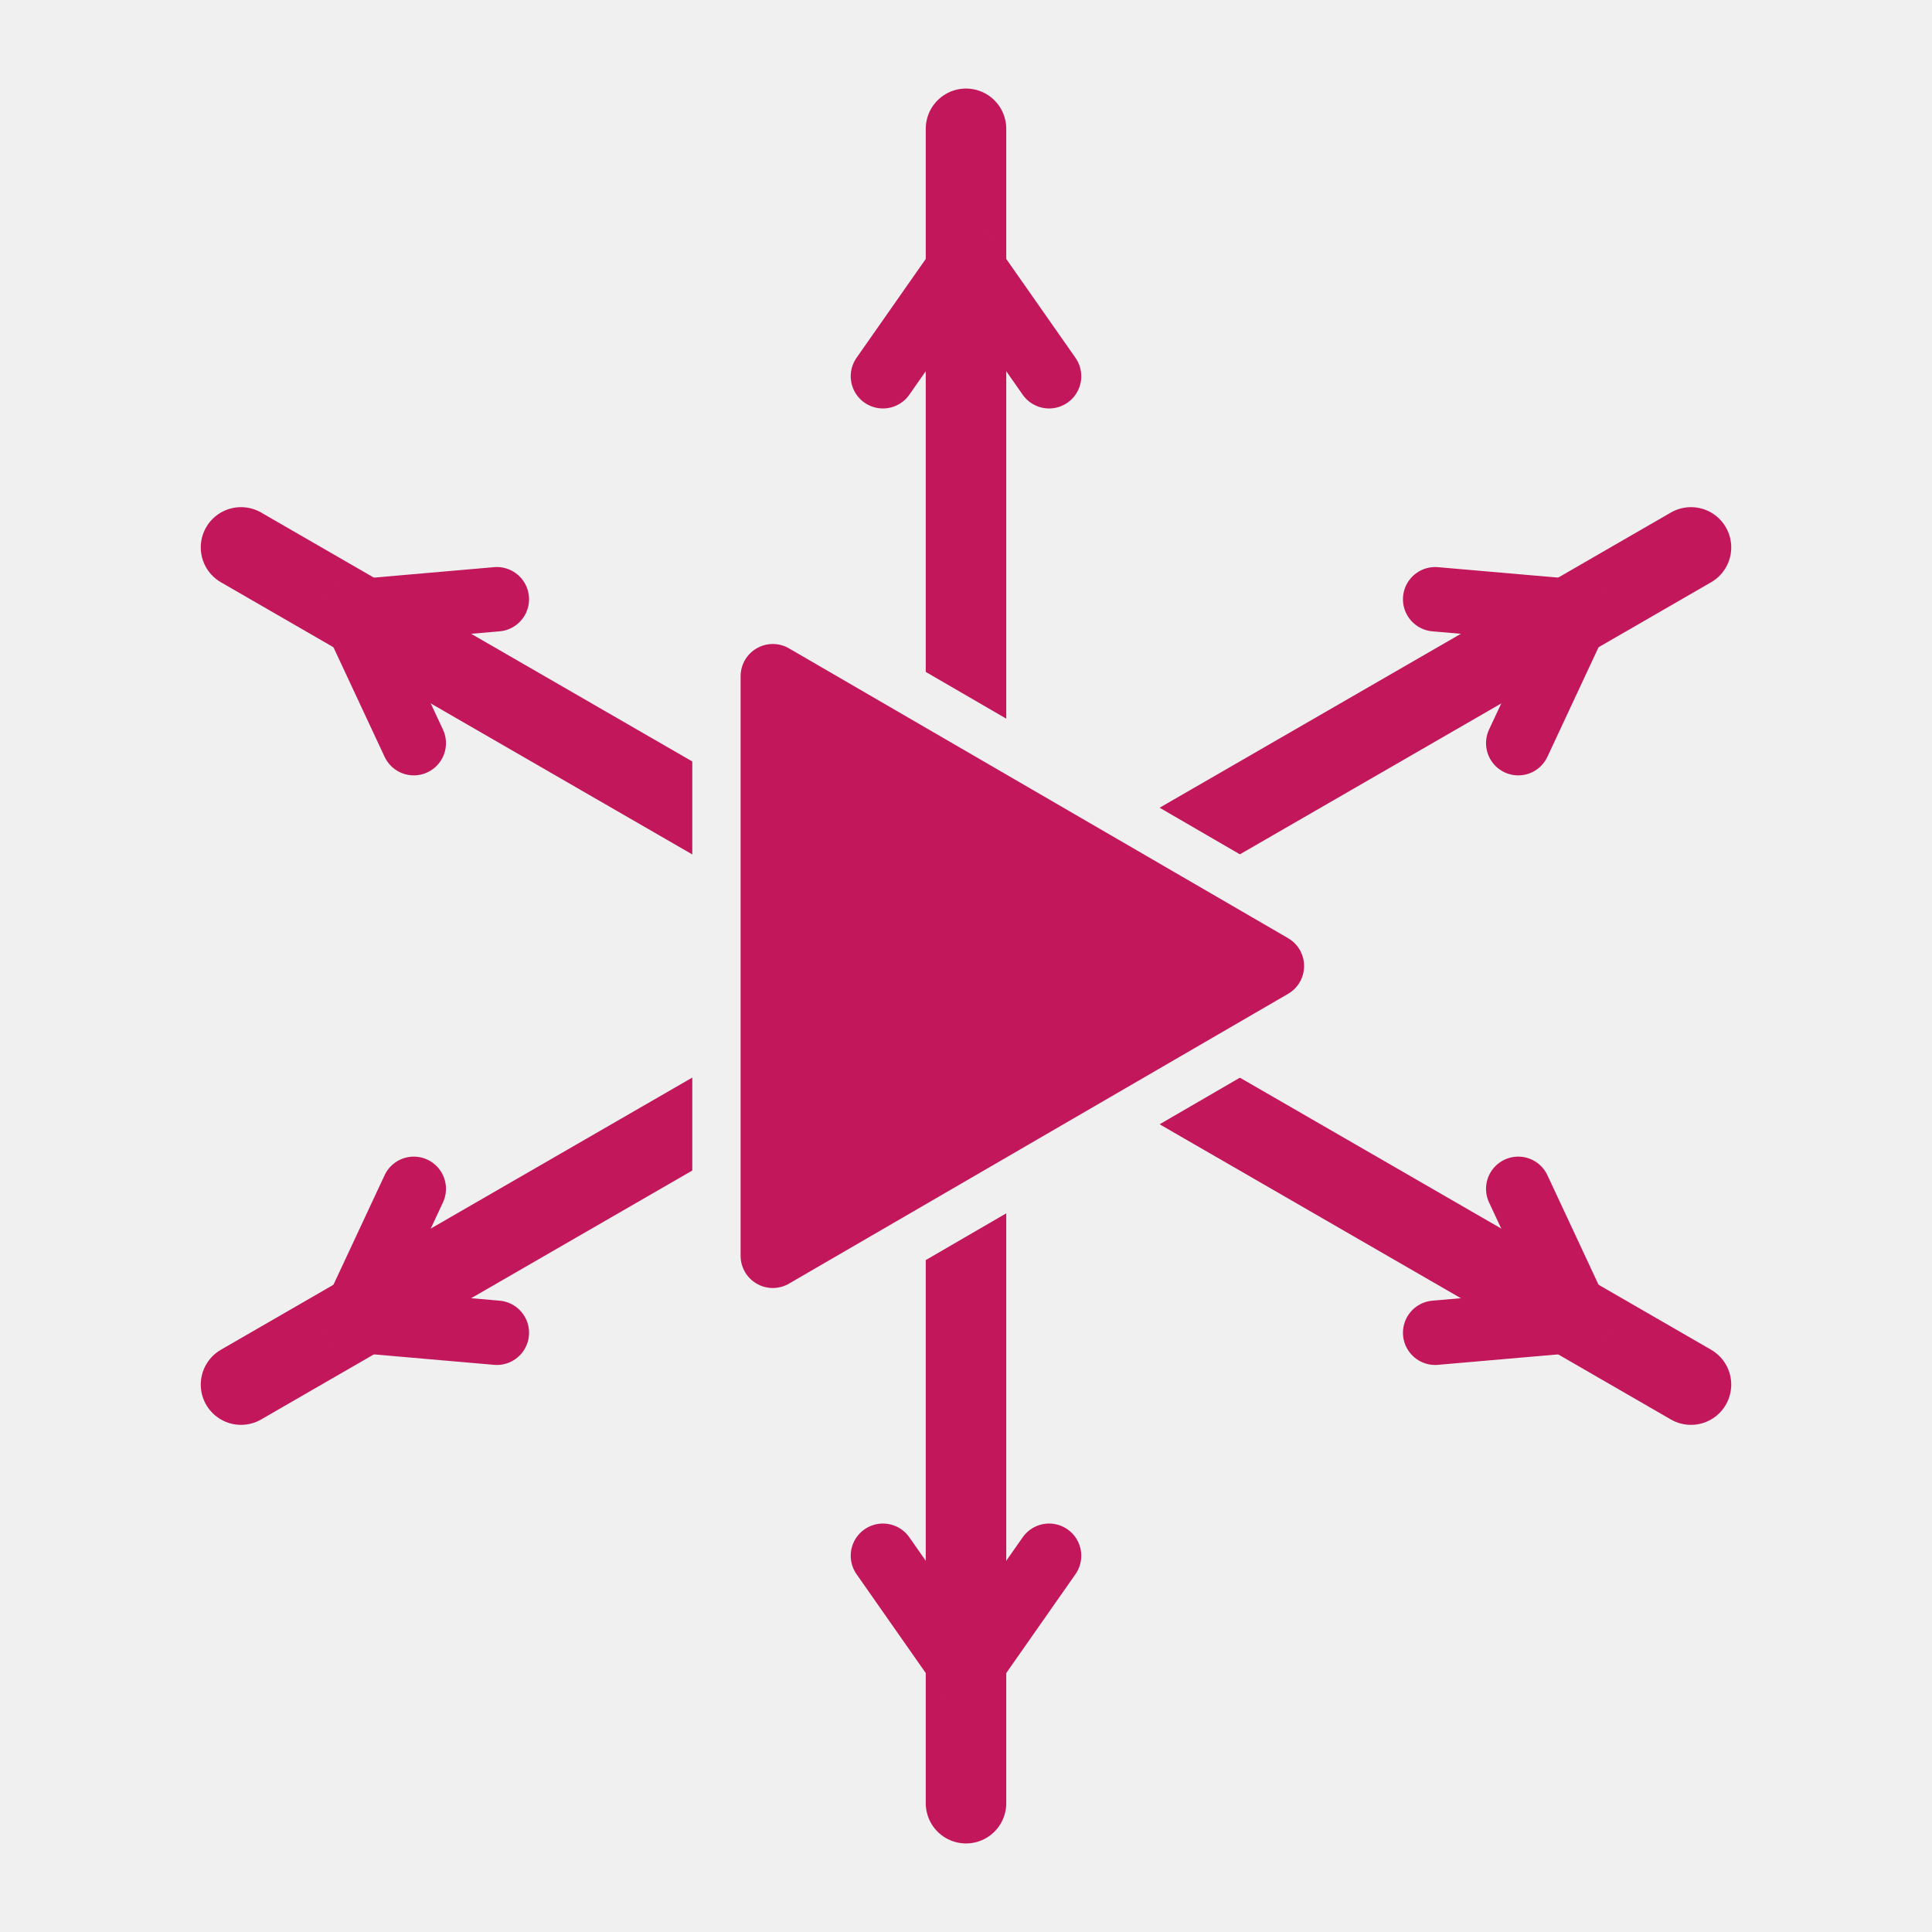
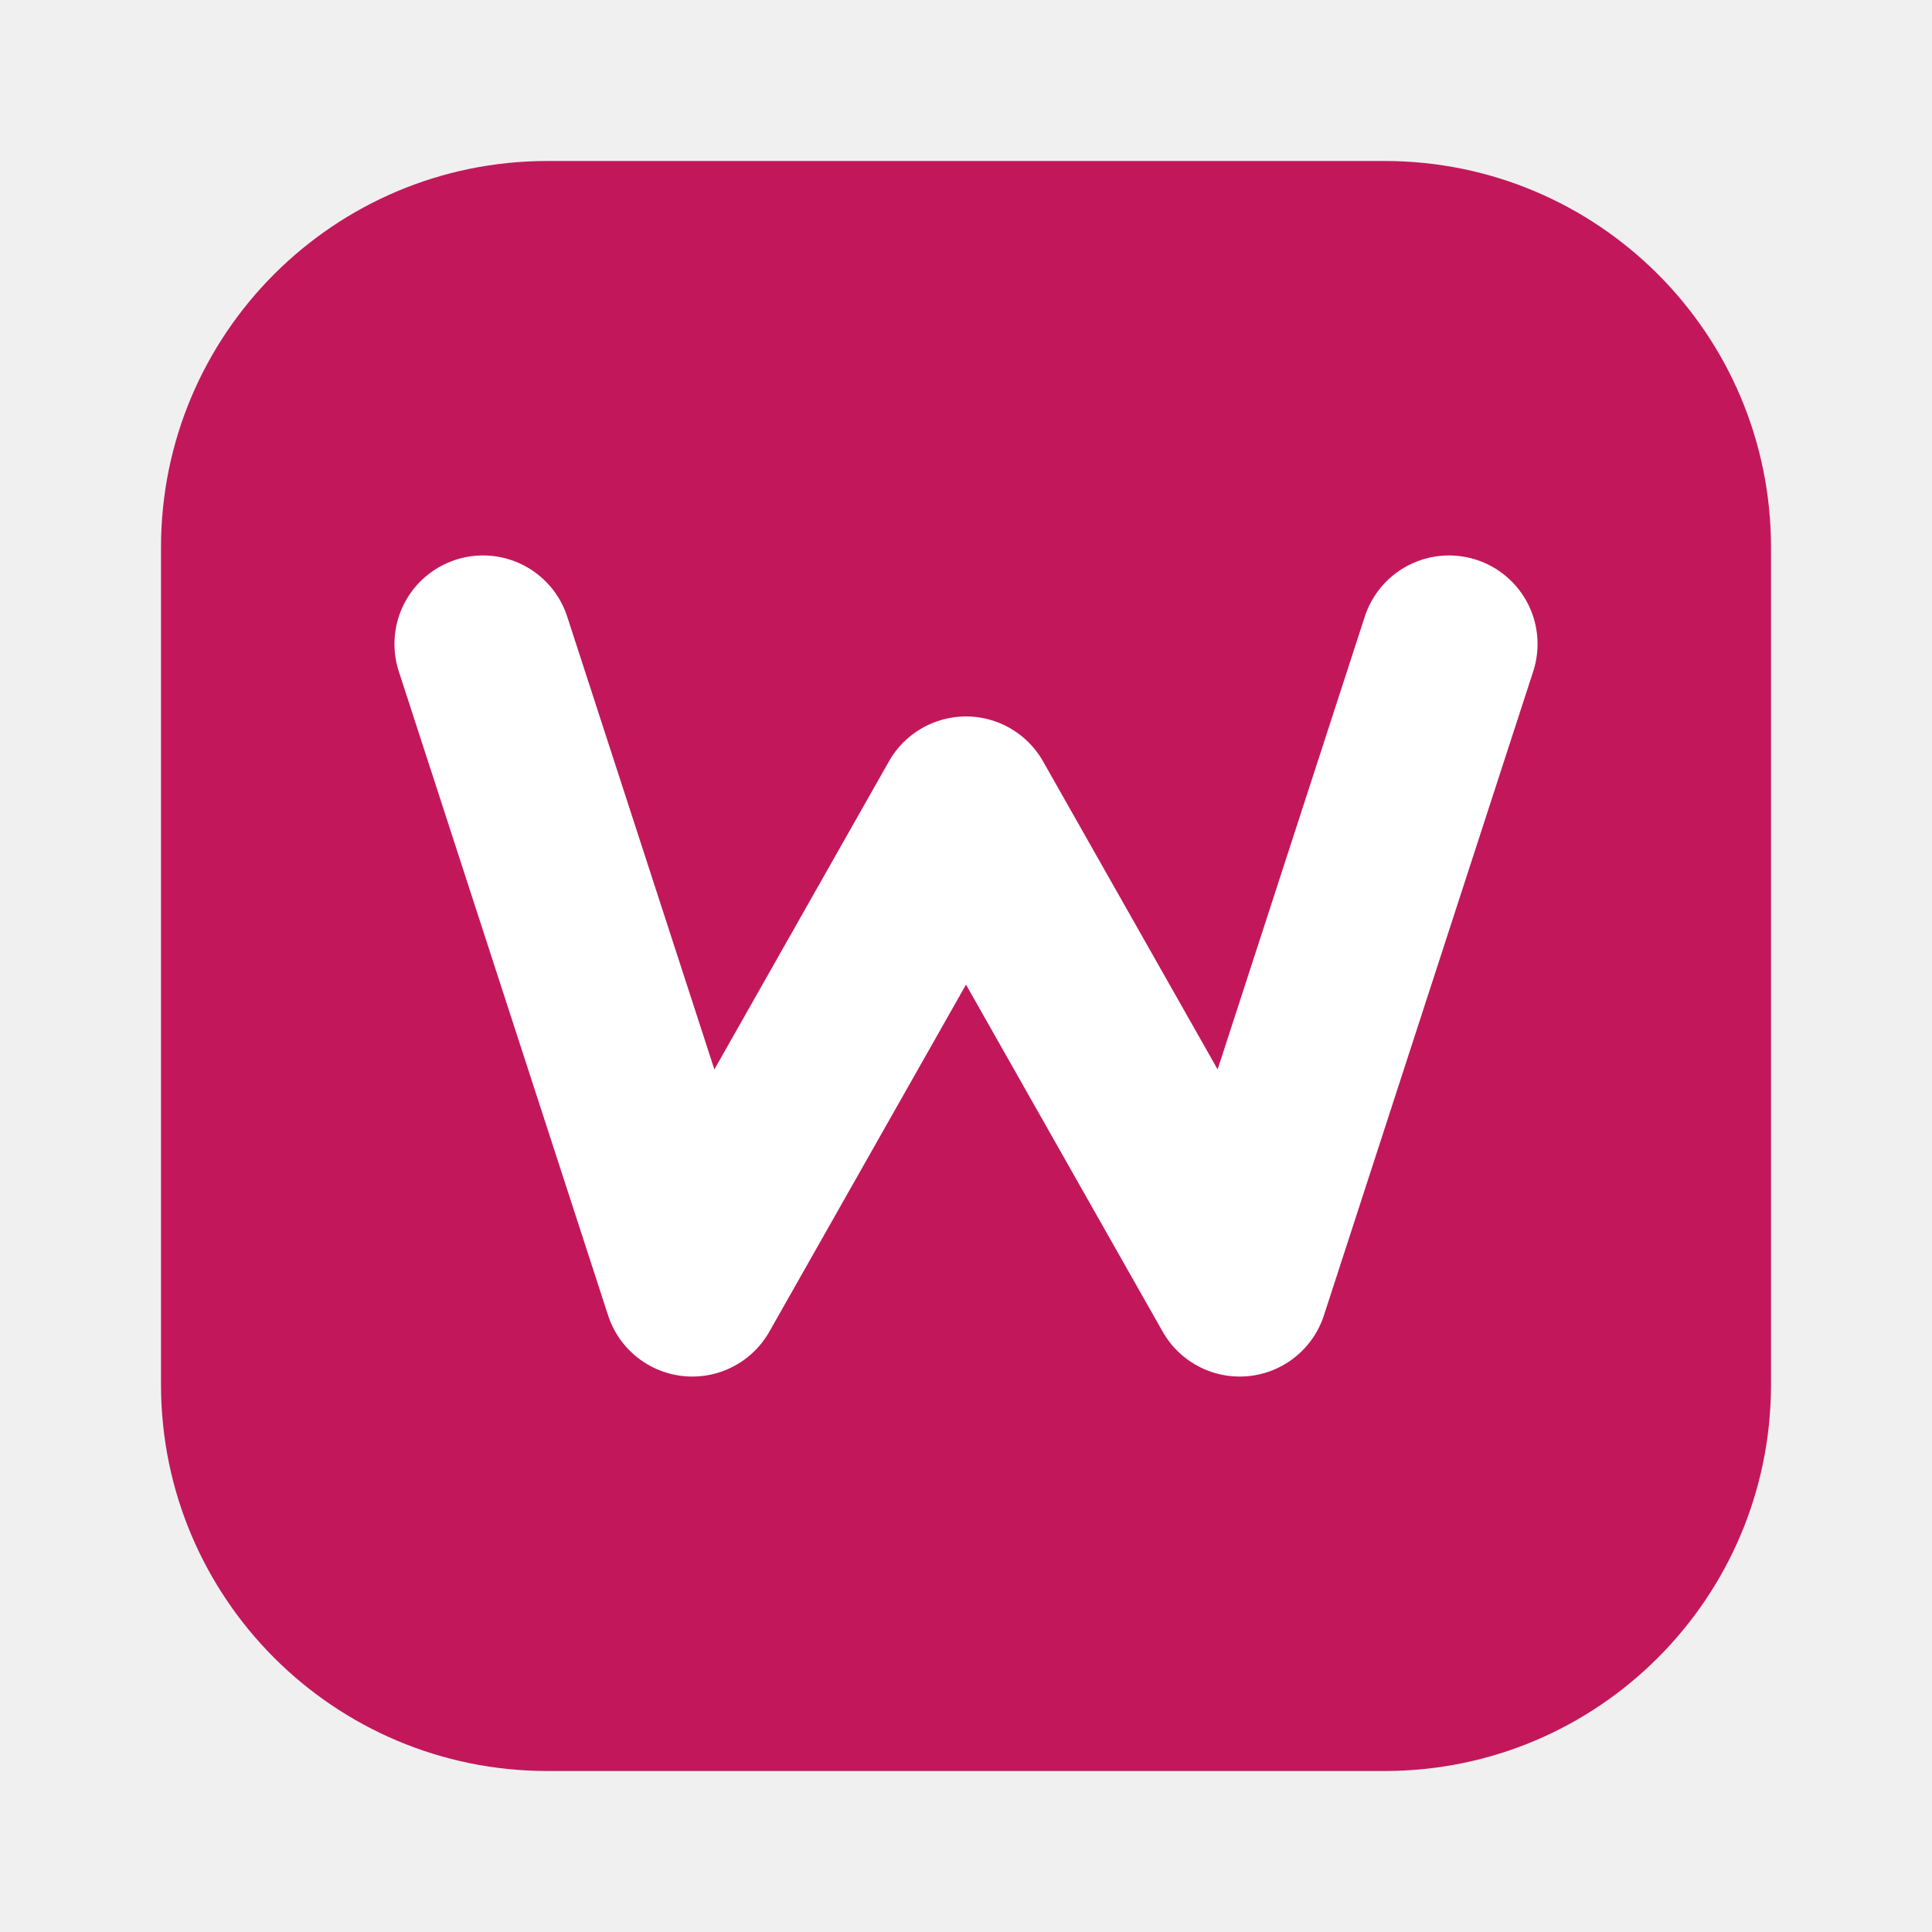
<svg xmlns="http://www.w3.org/2000/svg" viewBox="0 0 120 120">
-   <defs>
-     <mask id="tri-cut">
-       <rect width="120" height="120" fill="white" />
-       <polygon points="48.00,42.00 48.00,78.00 79.00,60.00" fill="black" stroke="black" stroke-width="10" stroke-linejoin="round" />
-     </mask>
-   </defs>
-   <g mask="url(#tri-cut)" fill="none" stroke="#C2185B" stroke-width="5" stroke-linecap="round">
-     <line x1="60.00" y1="58.00" x2="60.00" y2="8.00" />
-     <line x1="61.73" y1="59.00" x2="105.03" y2="34.00" />
-     <line x1="61.73" y1="61.00" x2="105.03" y2="86.00" />
-     <line x1="60.00" y1="62.00" x2="60.00" y2="112.00" />
-     <line x1="58.27" y1="61.00" x2="14.97" y2="86.00" />
-     <line x1="58.27" y1="59.00" x2="14.97" y2="34.00" />
-   </g>
-   <g mask="url(#tri-cut)" fill="none" stroke="#C2185B" stroke-width="4" stroke-linecap="round">
-     <line x1="60.00" y1="16.00" x2="54.84" y2="23.37" />
-     <line x1="60.00" y1="16.00" x2="65.16" y2="23.37" />
-     <line x1="98.11" y1="38.00" x2="89.14" y2="37.22" />
-     <line x1="98.11" y1="38.00" x2="94.30" y2="46.16" />
-     <line x1="98.11" y1="82.00" x2="94.30" y2="73.84" />
-     <line x1="98.11" y1="82.00" x2="89.14" y2="82.78" />
-     <line x1="60.00" y1="104.00" x2="65.16" y2="96.63" />
-     <line x1="60.00" y1="104.00" x2="54.84" y2="96.63" />
-     <line x1="21.89" y1="82.00" x2="30.86" y2="82.78" />
-     <line x1="21.89" y1="82.00" x2="25.70" y2="73.84" />
-     <line x1="21.89" y1="38.00" x2="25.70" y2="46.16" />
-     <line x1="21.89" y1="38.00" x2="30.86" y2="37.22" />
-   </g>
-   <polygon points="48.00,42.00 48.00,78.00 79.00,60.00" fill="#C2185B" stroke="#C2185B" stroke-width="4" stroke-linejoin="round" />
+   <rect x="10" y="10" width="100" height="100" rx="24" fill="#C2185B" />
+   <polyline points="30.00,40.00 43.00,80.00 60.00,50.00 77.00,80.00 90.00,40.00" fill="none" stroke="#FFFFFF" stroke-width="11" stroke-linecap="round" stroke-linejoin="round" />
</svg>
